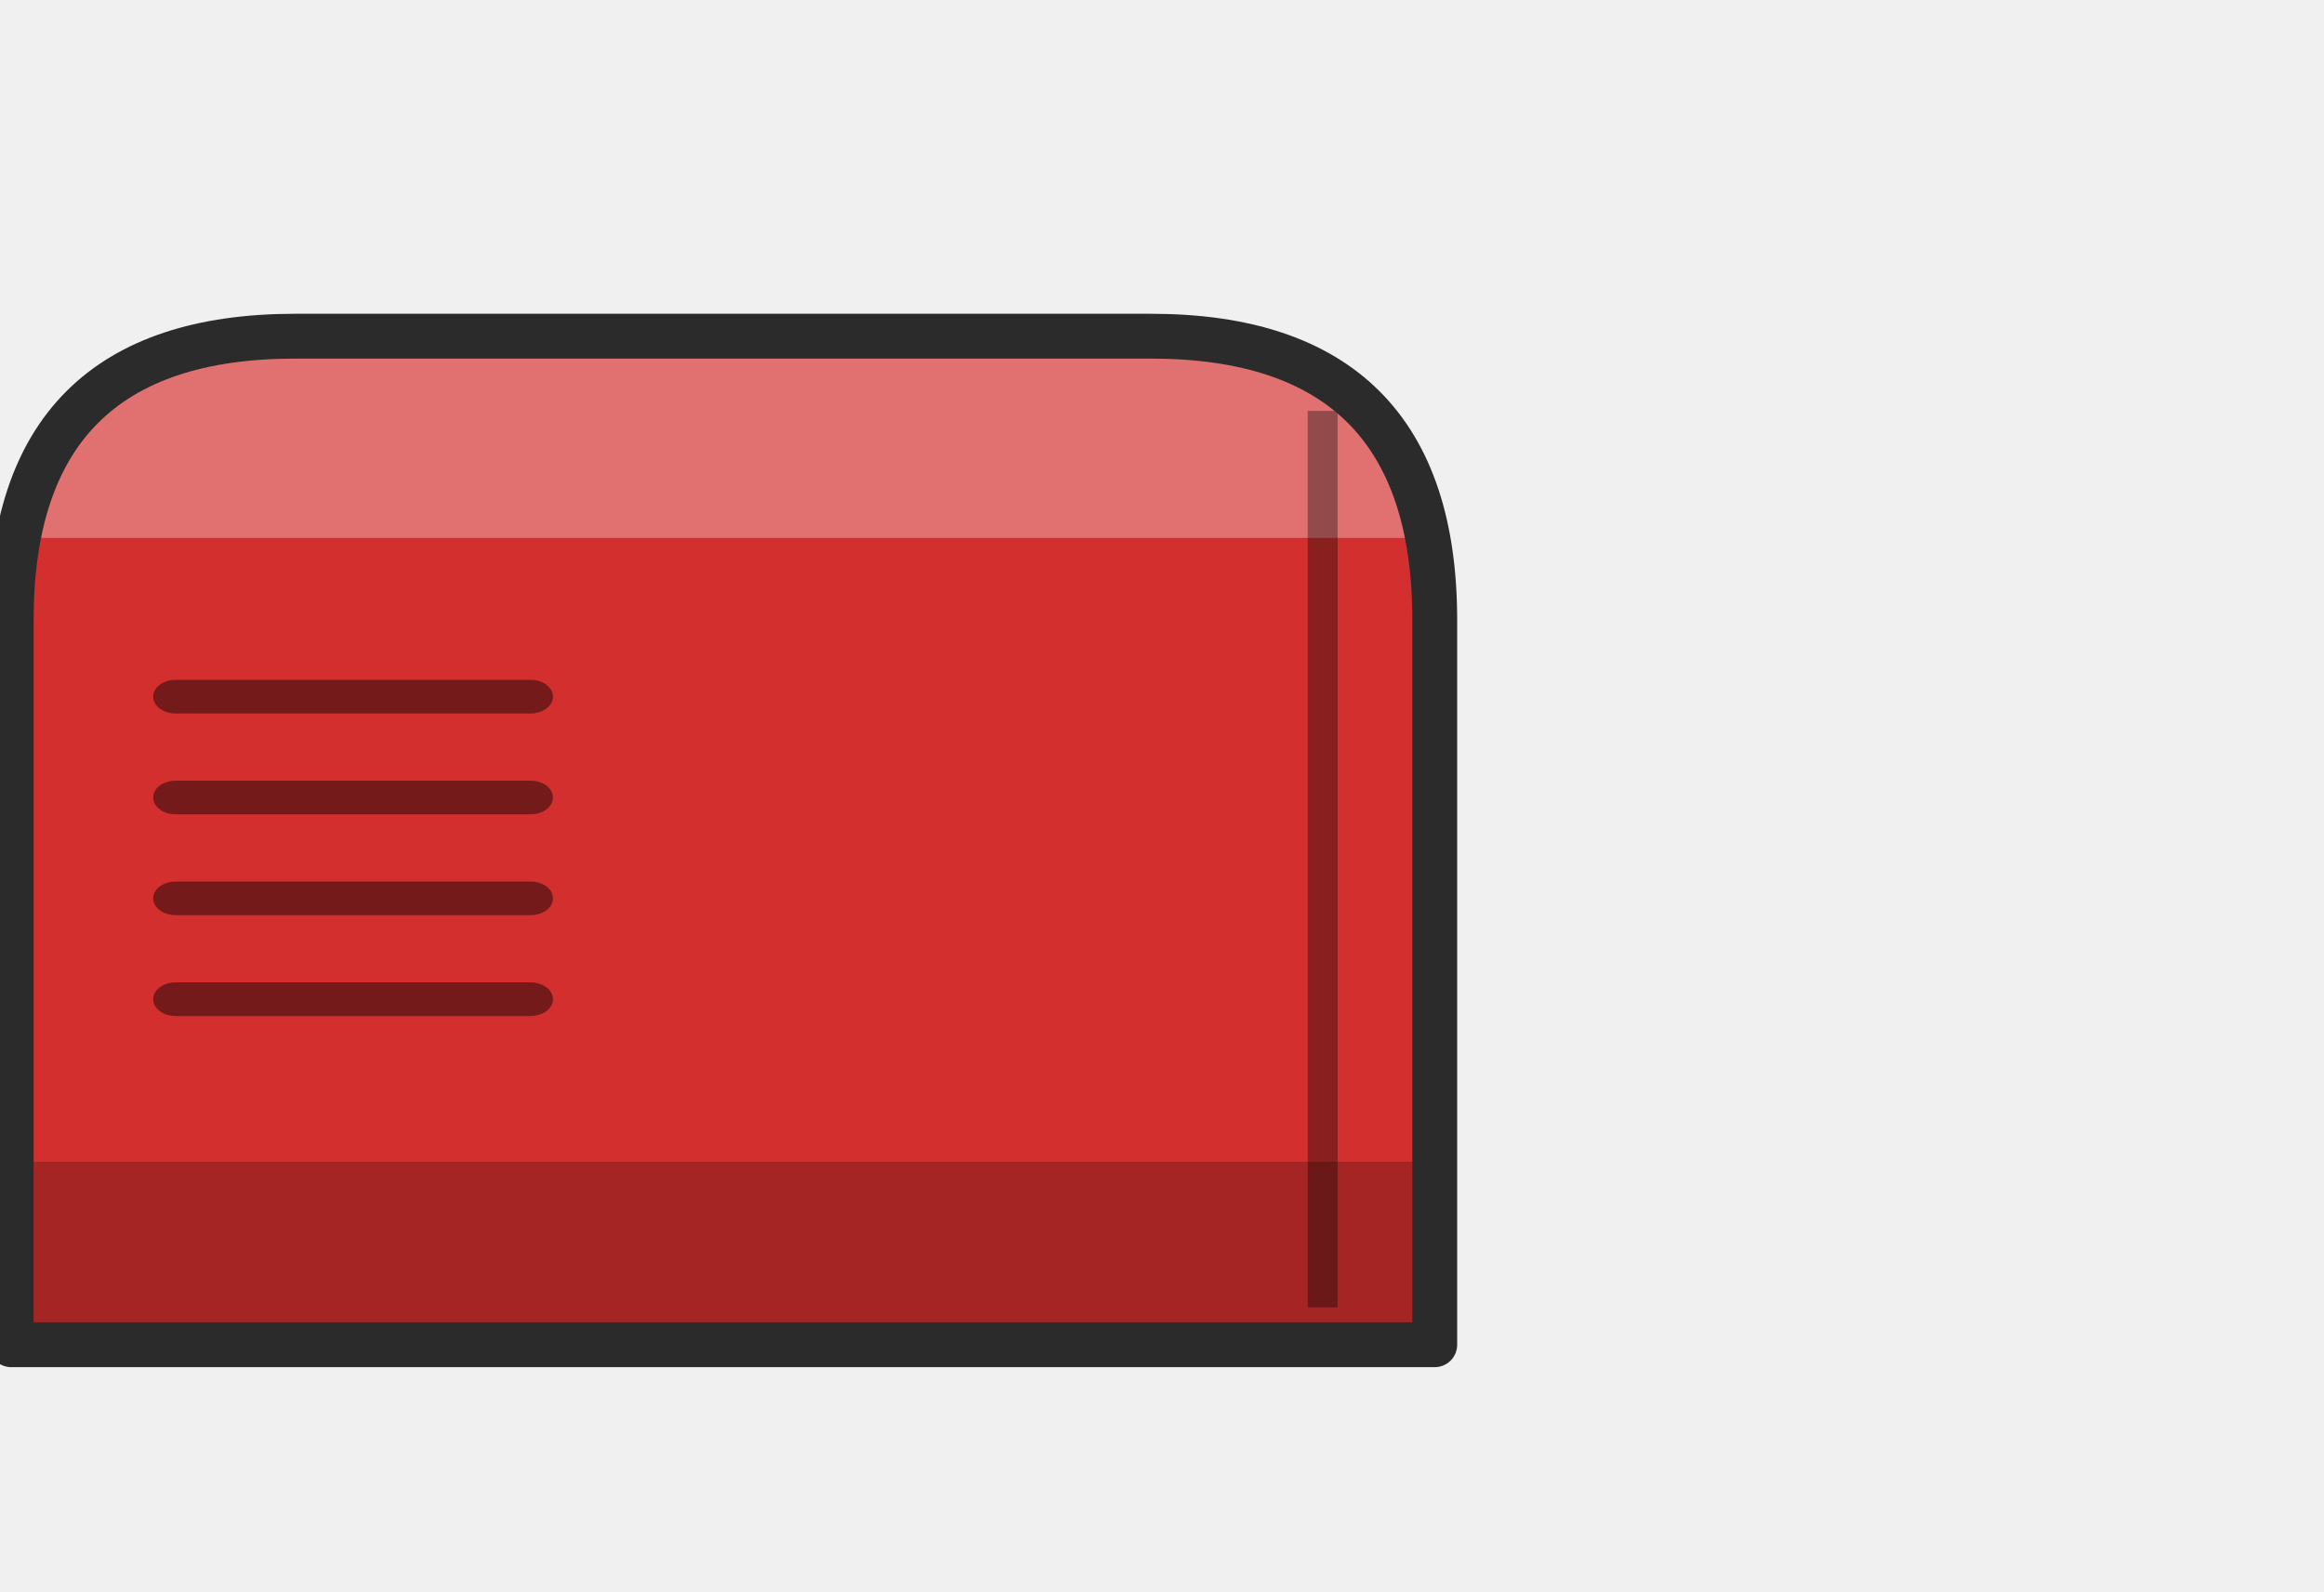
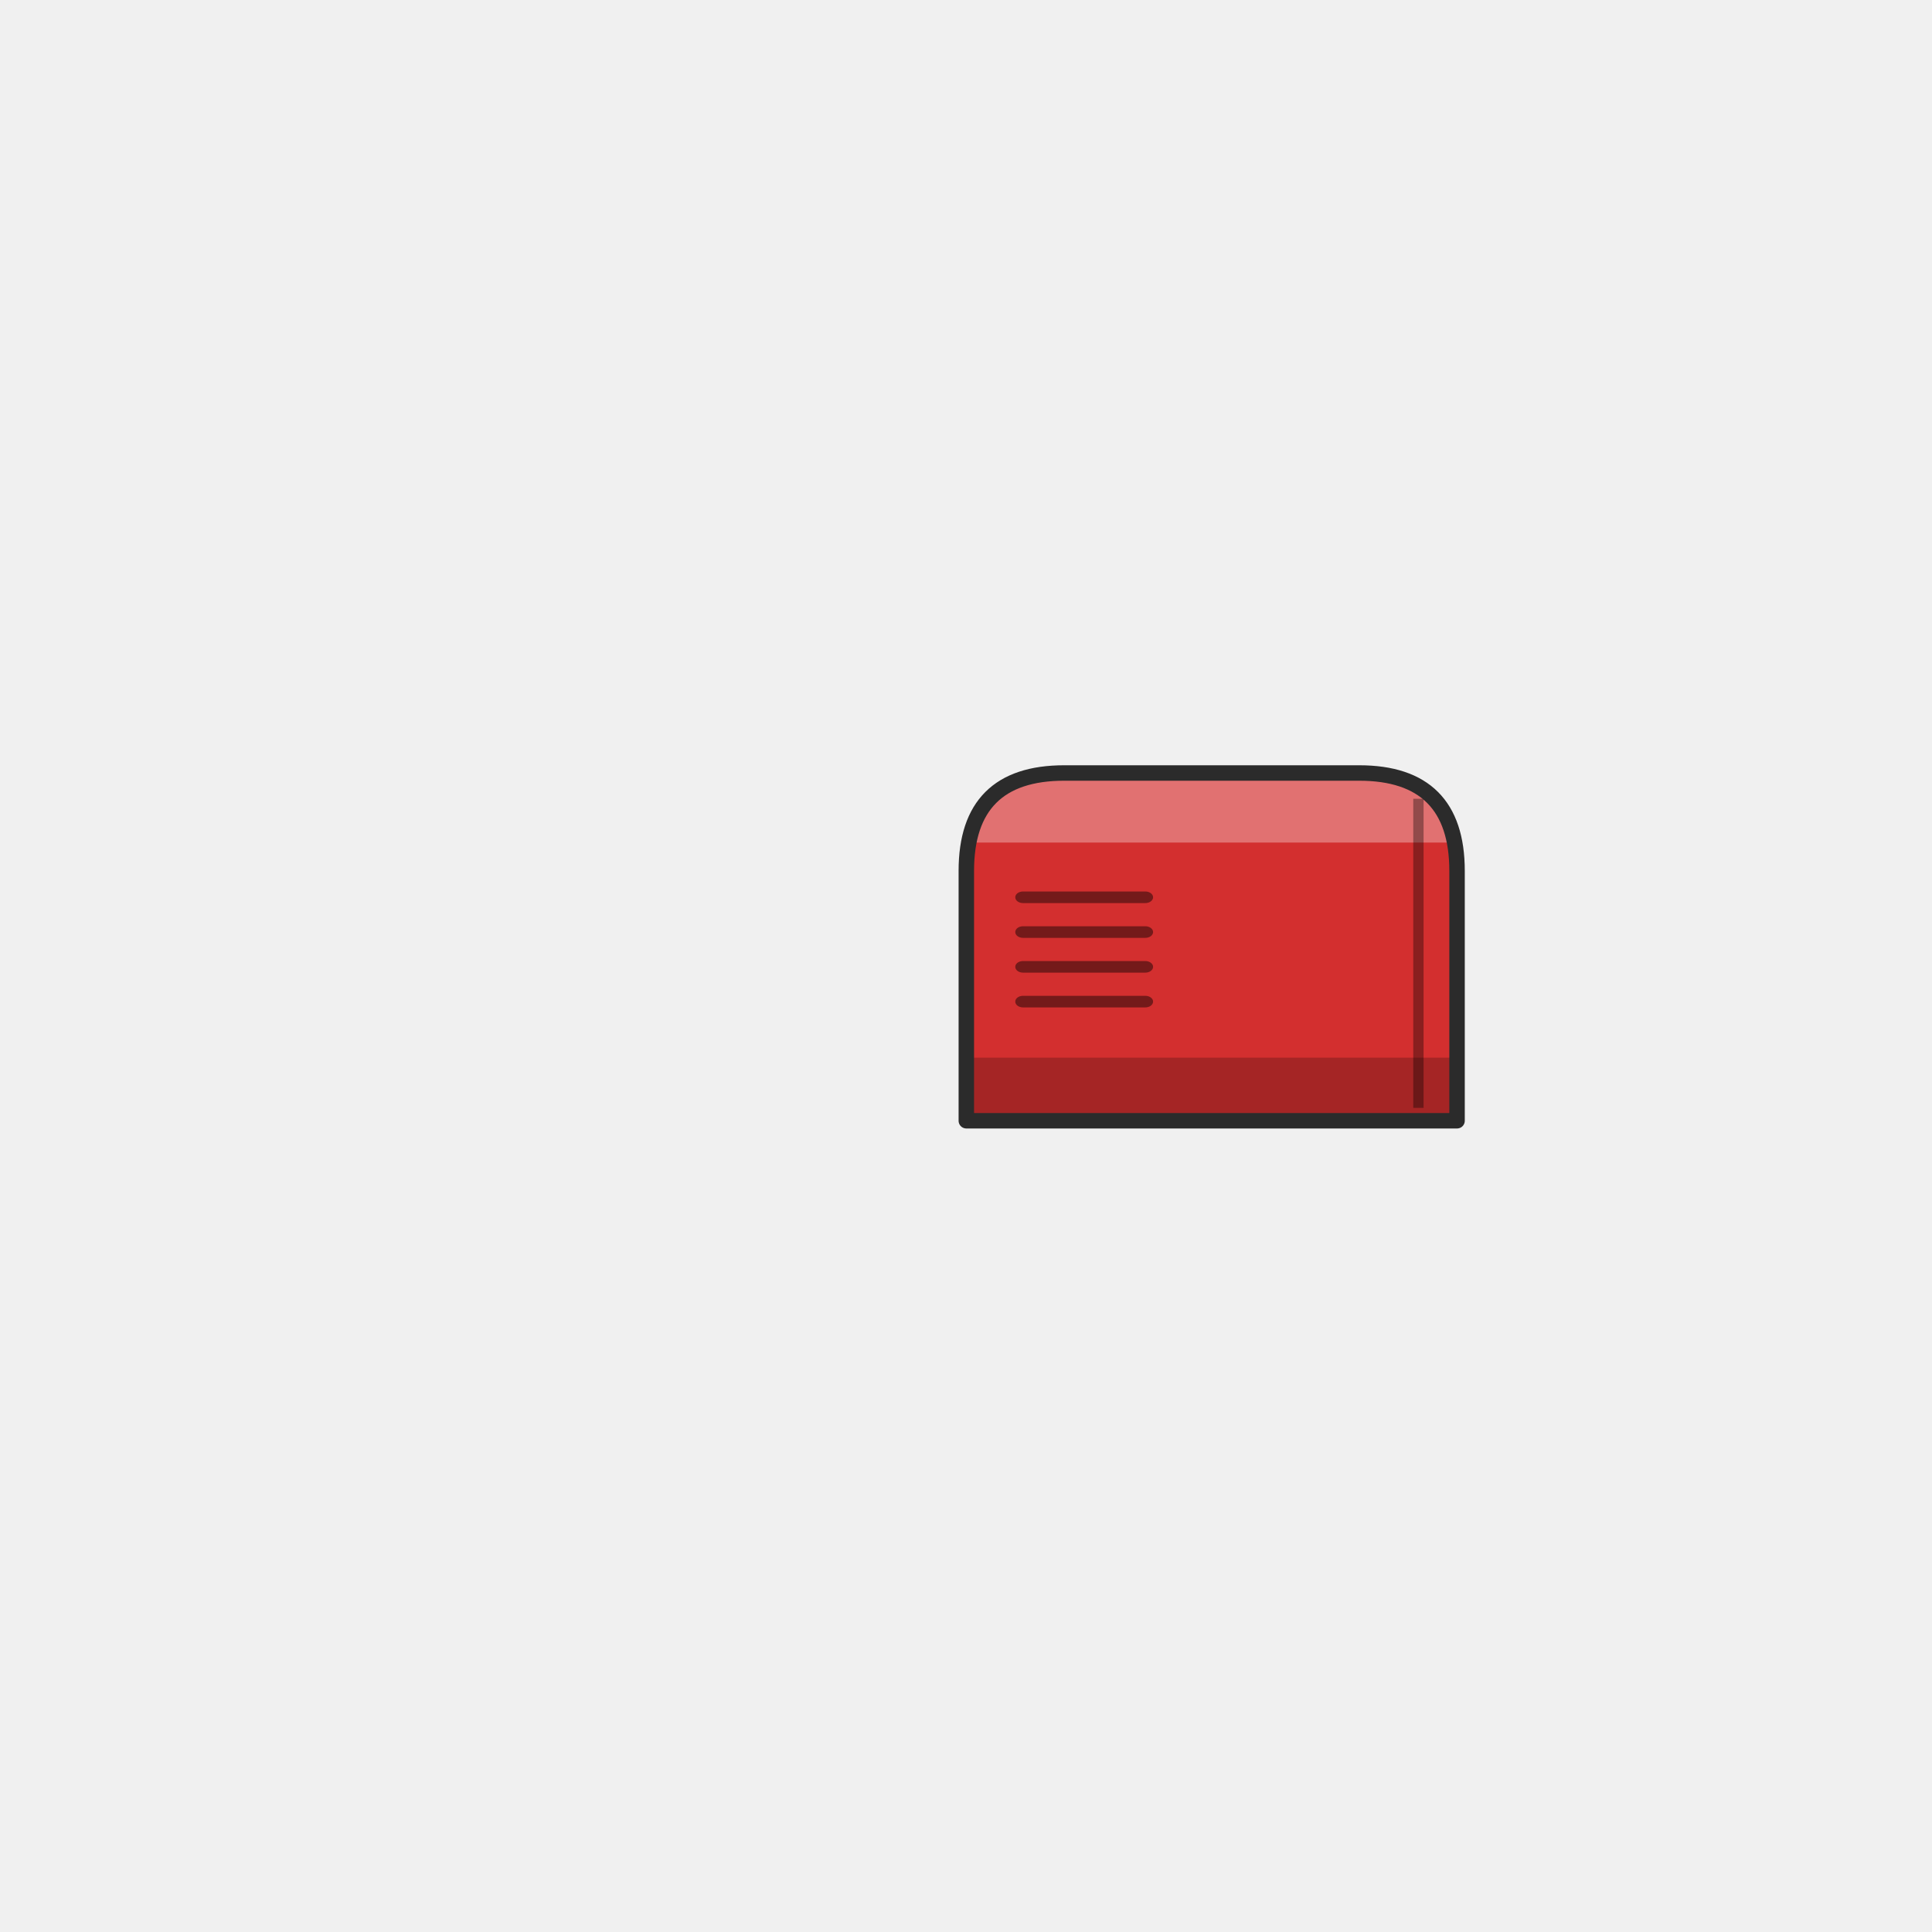
- <svg xmlns="http://www.w3.org/2000/svg" viewBox="0 0 62.2 42.6">
-   <defs>
-     <clipPath id="in">
-       <path d="M0.3 36.0 V16.6 Q0.3 9.0 7.9 9.0 H30.8 Q38.4 9.0 38.4 16.6 V36.0 Z" />
-     </clipPath>
-   </defs>
-   <g stroke-linejoin="round">
-     <path d="M0.3 36.0 V16.6 Q0.3 9.0 7.9 9.0 H30.8 Q38.4 9.0 38.4 16.6 V36.0 Z" fill="#d32f2f" />
-     <rect x="0.3" y="9.0" width="38.1" height="5.4" fill="#ffffff" fill-opacity="0.32" clip-path="url(#in)" />
-     <rect x="0.3" y="31.1" width="38.1" height="4.9" fill="#000000" fill-opacity="0.22" clip-path="url(#in)" />
-     <rect x="4.1" y="18.2" width="10.7" height="0.9" rx="0.6" fill="#000000" fill-opacity="0.45" />
-     <rect x="4.1" y="20.9" width="10.7" height="0.9" rx="0.6" fill="#000000" fill-opacity="0.45" />
-     <rect x="4.1" y="23.6" width="10.7" height="0.9" rx="0.6" fill="#000000" fill-opacity="0.45" />
-     <rect x="4.1" y="26.3" width="10.7" height="0.9" rx="0.6" fill="#000000" fill-opacity="0.45" />
-     <path d="M35.4 11.0 V35.0" stroke="#000000" stroke-opacity="0.35" stroke-width="0.8" />
-     <path d="M0.3 36.0 V16.6 Q0.3 9.0 7.9 9.0 H30.8 Q38.4 9.0 38.4 16.6 V36.0 Z" fill="none" stroke="#2b2b2b" stroke-width="1.2" />
+ <svg xmlns="http://www.w3.org/2000/svg" viewBox="0 0 300 300" data-pump-standard="1">
+   <g transform="translate(149.45 102.03) scale(2)">
+     <defs>
+       <clipPath id="in">
+         <path d="M0.3 36.0 V16.6 Q0.3 9.0 7.9 9.0 H30.8 Q38.4 9.0 38.4 16.6 V36.0 Z" />
+       </clipPath>
+     </defs>
+     <g stroke-linejoin="round">
+       <path d="M0.3 36.0 V16.6 Q0.3 9.0 7.9 9.0 H30.8 Q38.4 9.0 38.4 16.6 V36.0 Z" fill="#d32f2f" />
+       <rect x="0.3" y="9.0" width="38.1" height="5.4" fill="#ffffff" fill-opacity="0.32" clip-path="url(#in)" />
+       <rect x="0.3" y="31.1" width="38.1" height="4.9" fill="#000000" fill-opacity="0.22" clip-path="url(#in)" />
+       <rect x="4.1" y="18.2" width="10.7" height="0.9" rx="0.6" fill="#000000" fill-opacity="0.45" />
+       <rect x="4.1" y="20.9" width="10.7" height="0.9" rx="0.6" fill="#000000" fill-opacity="0.45" />
+       <rect x="4.1" y="23.6" width="10.7" height="0.9" rx="0.6" fill="#000000" fill-opacity="0.45" />
+       <rect x="4.1" y="26.3" width="10.7" height="0.9" rx="0.6" fill="#000000" fill-opacity="0.45" />
+       <path d="M35.4 11.0 V35.0" stroke="#000000" stroke-opacity="0.35" stroke-width="0.8" />
+       <path d="M0.3 36.0 V16.6 Q0.3 9.0 7.9 9.0 H30.8 Q38.4 9.0 38.4 16.6 V36.0 Z" fill="none" stroke="#2b2b2b" stroke-width="1.2" />
+     </g>
  </g>
</svg>
